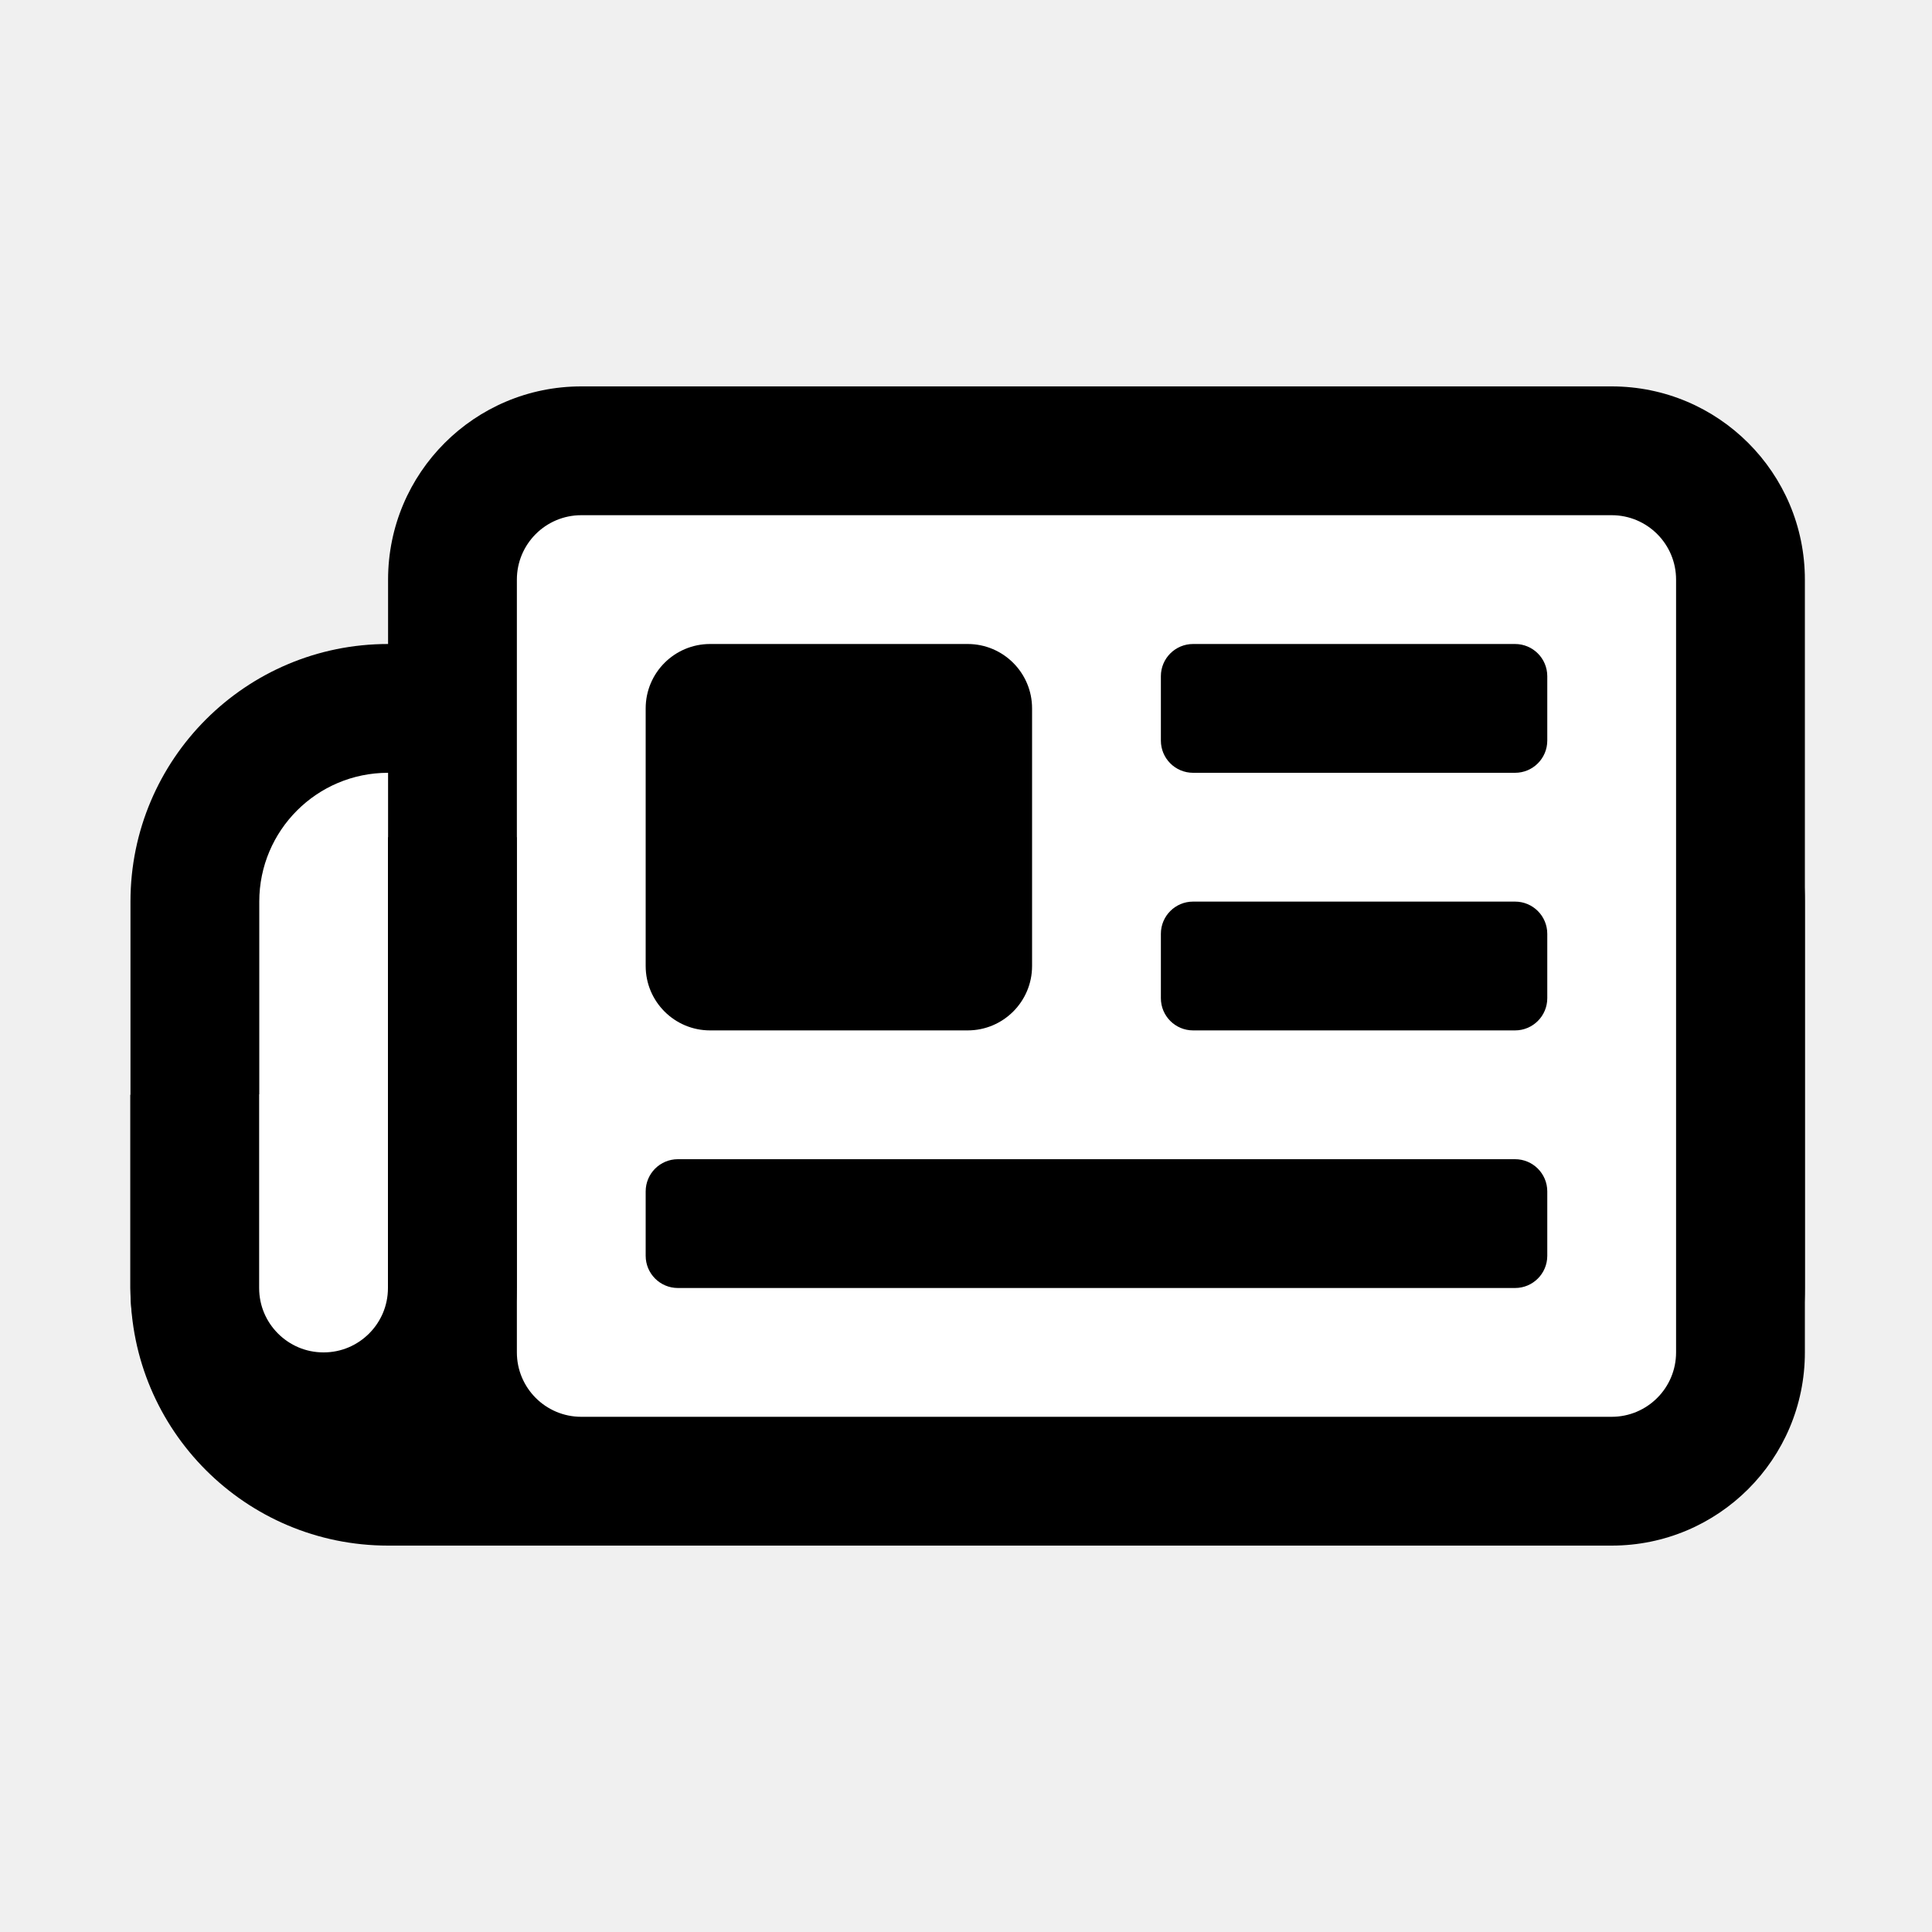
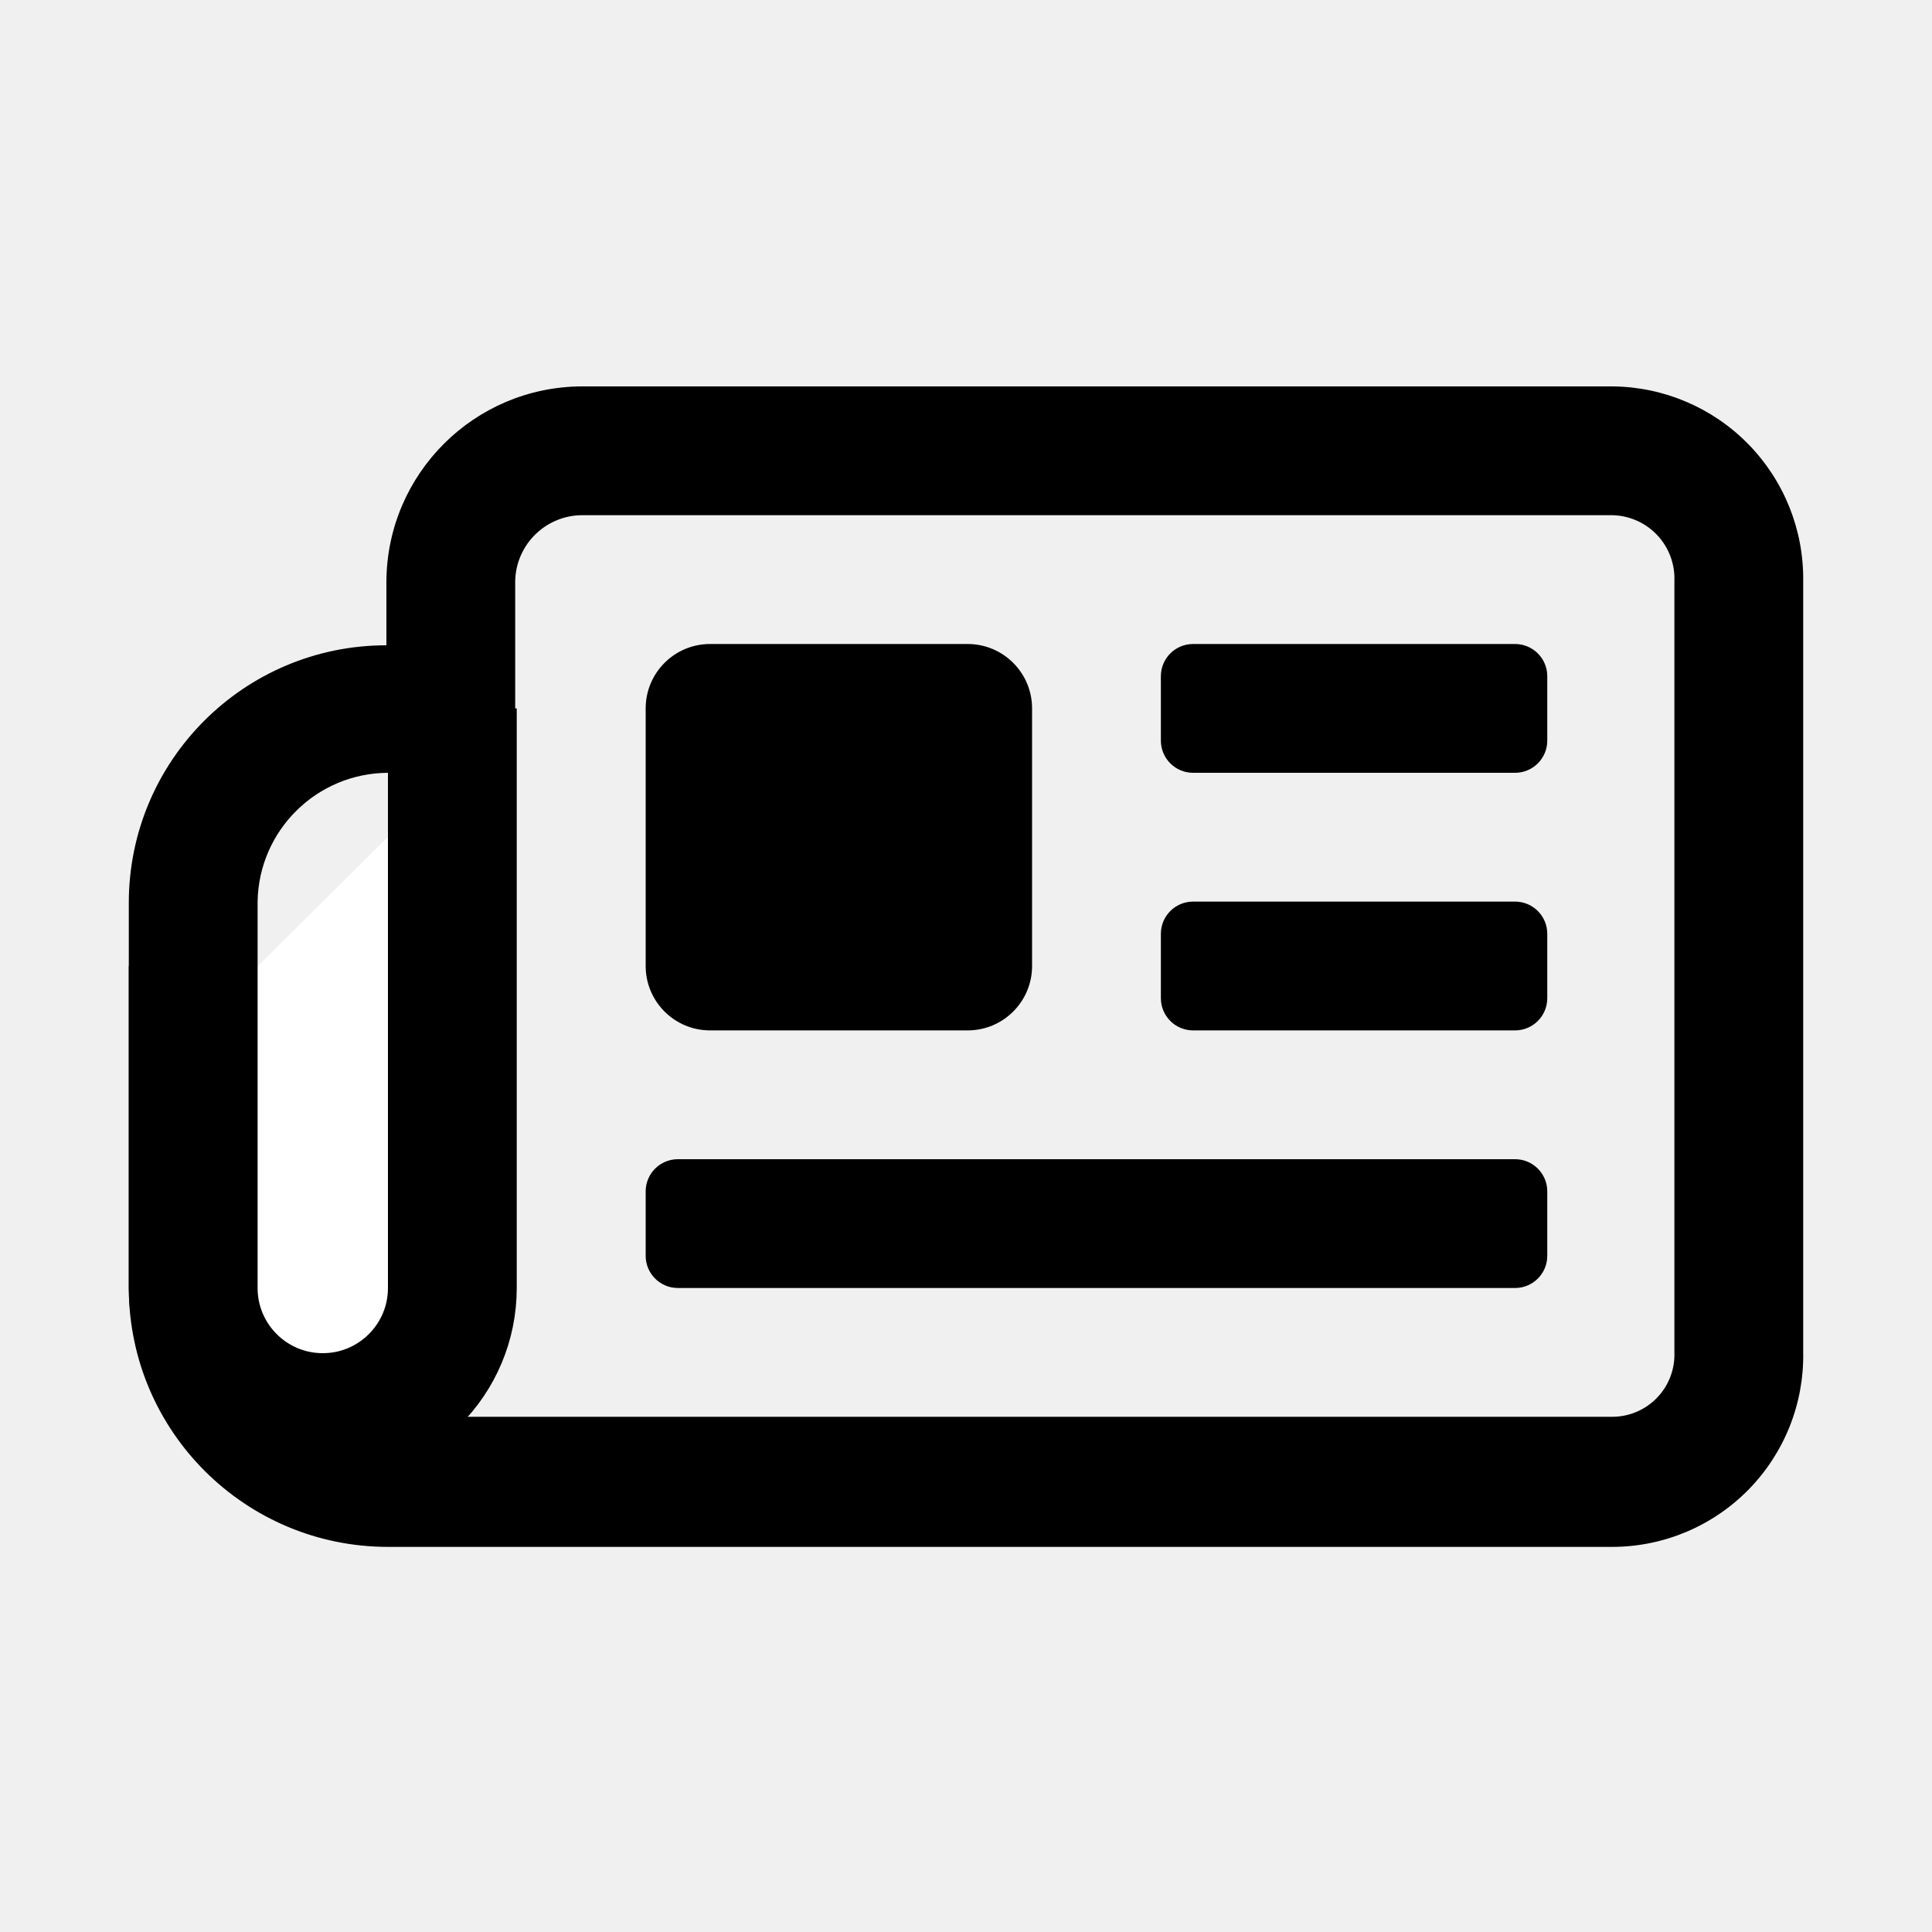
- <svg xmlns="http://www.w3.org/2000/svg" id="Icons" viewBox="0 0 15 15">
-   <rect x="1.513" y="5.5" width="12" height="6" rx="1.5" ry="1.5" fill="#fff" />
-   <path d="M12.013,6a1,1,0,0,1,1,1v3a1,1,0,0,1-1,1h-9a1,1,0,0,1-1-1V7a1,1,0,0,1,1-1h9m0-1h-9a2,2,0,0,0-2,2v3a2,2,0,0,0,2,2h9a2,2,0,0,0,2-2V7a2,2,0,0,0-2-2Z" />
-   <rect x="3.513" y="3.5" width="10" height="8" rx="1" ry="1" fill="#fff" />
-   <path d="M12.513,4a.5.5,0,0,1,.5.5v6a.5.5,0,0,1-.5.5h-8a.5.5,0,0,1-.5-.5v-6a.5.5,0,0,1,.5-.5h8m0-1h-8a1.5,1.5,0,0,0-1.5,1.5v6a1.5,1.5,0,0,0,1.5,1.5h8a1.5,1.5,0,0,0,1.5-1.5v-6a1.5,1.5,0,0,0-1.5-1.5Z" />
-   <path d="M1.512,9v1a1,1,0,0,0,2,0V7" fill="#fff" stroke="#000" stroke-linecap="square" stroke-miterlimit="10" />
-   <rect x="5.013" y="5" width="3" height="3" rx="0.5" ry="0.5" />
-   <rect x="9.013" y="5" width="3" height="1" rx="0.25" ry="0.25" />
-   <rect x="9.013" y="7" width="3" height="1" rx="0.25" ry="0.25" />
-   <rect x="5.013" y="9" width="7" height="1" rx="0.25" ry="0.25" />
+ <svg xmlns="http://www.w3.org/2000/svg" id="Icons" width="15" height="15" viewBox="0 0 15 15">
+   <path d="M12.52,4a.492.492,0,0,1,.48.51V10.5a.483.483,0,0,1-.48.5H3.014A1.011,1.011,0,0,1,2,10v-3A1.017,1.017,0,0,1,3.014,6H4V4.51A.522.522,0,0,1,4.515,4H13m-.48-1H4.515A1.523,1.523,0,0,0,3,4.51v.5H3a2,2,0,0,0-2,2v3a2.013,2.013,0,0,0,2.014,2H12.52A1.484,1.484,0,0,0,14,10.5V4.51A1.493,1.493,0,0,0,12.52,3Z" />
+   <path d="M3.512,6v4A1.005,1.005,0,0,1,1.5,10V8" fill="#fff" stroke="#000" stroke-linecap="square" stroke-miterlimit="10" />
+   <path d="M7.513,8h-2a.5.5,0,0,1-.5-.5v-2a.5.5,0,0,1,.5-.5h2a.5.5,0,0,1,.5.5v2A.5.5,0,0,1,7.513,8Zm4.5-2.25v-.5a.25.25,0,0,0-.25-.25h-2.5a.25.25,0,0,0-.25.25v.5a.25.25,0,0,0,.25.25h2.5A.25.25,0,0,0,12.013,5.75Zm0,2v-.5a.25.25,0,0,0-.25-.25h-2.5a.25.25,0,0,0-.25.25v.5a.25.25,0,0,0,.25.25h2.5A.25.25,0,0,0,12.013,7.75Zm0,2v-.5a.25.25,0,0,0-.25-.25h-6.5a.25.25,0,0,0-.25.25v.5a.25.25,0,0,0,.25.25h6.5A.25.25,0,0,0,12.013,9.75Z" />
</svg>
